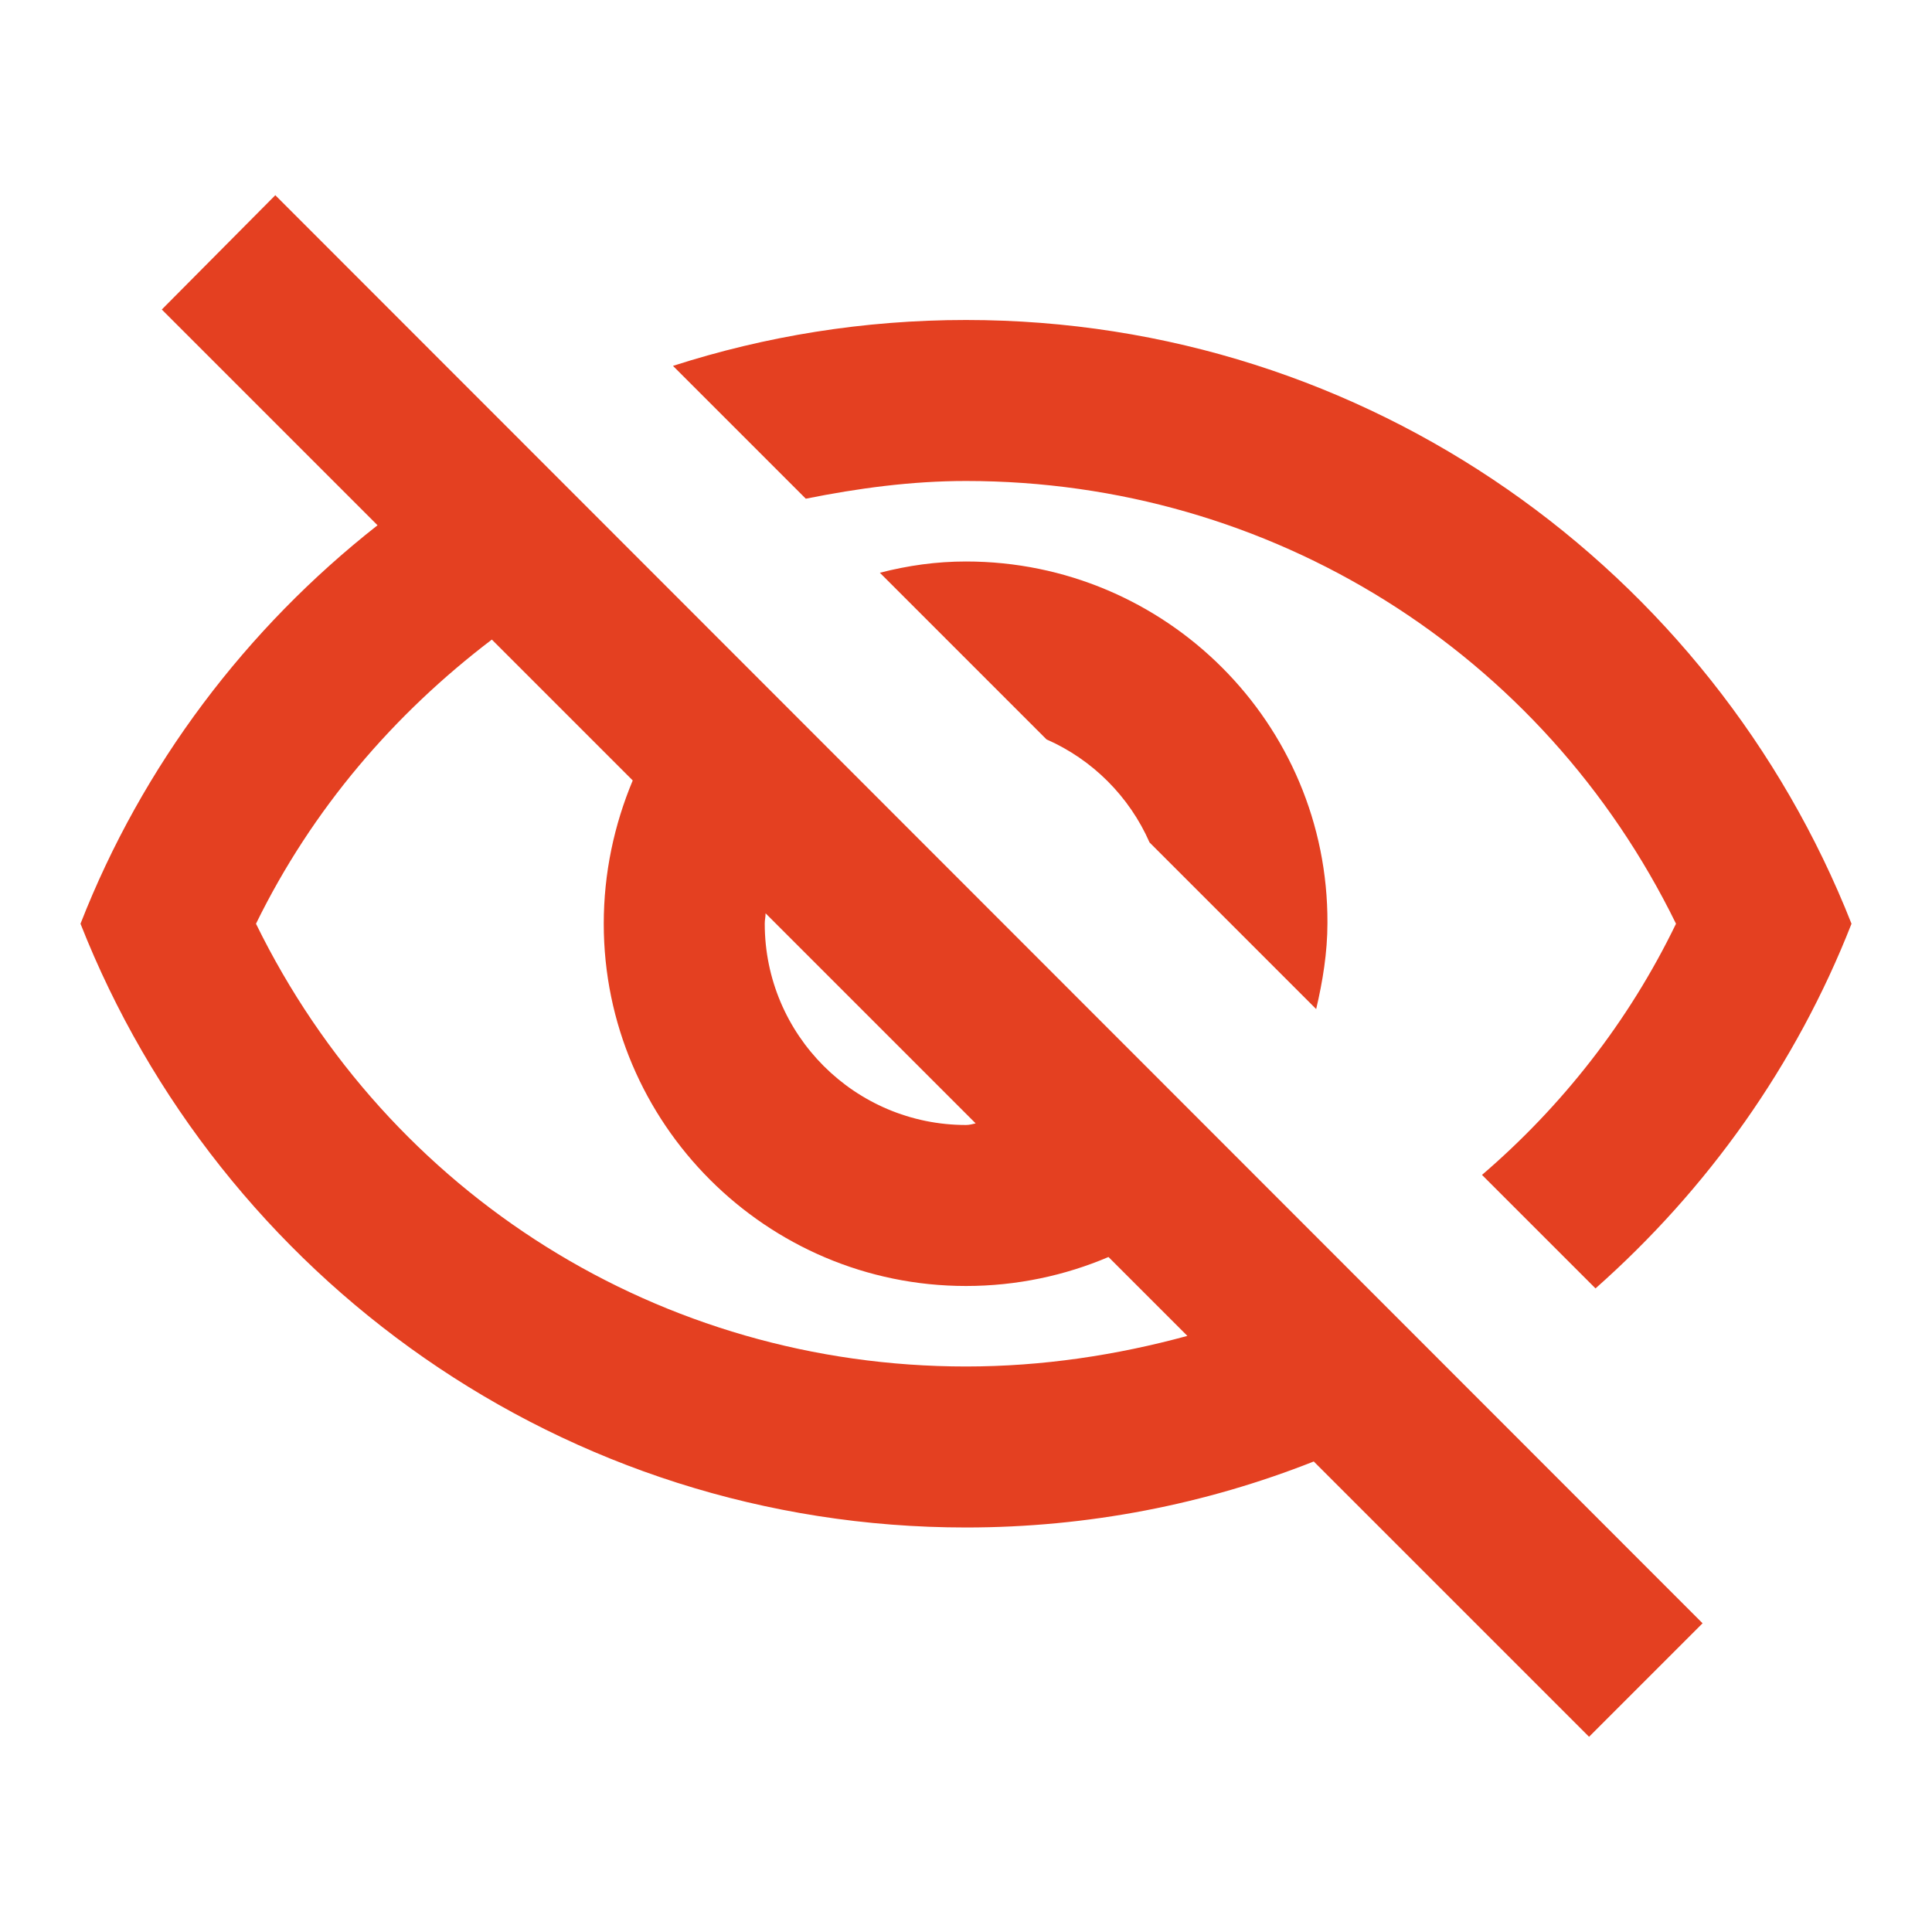
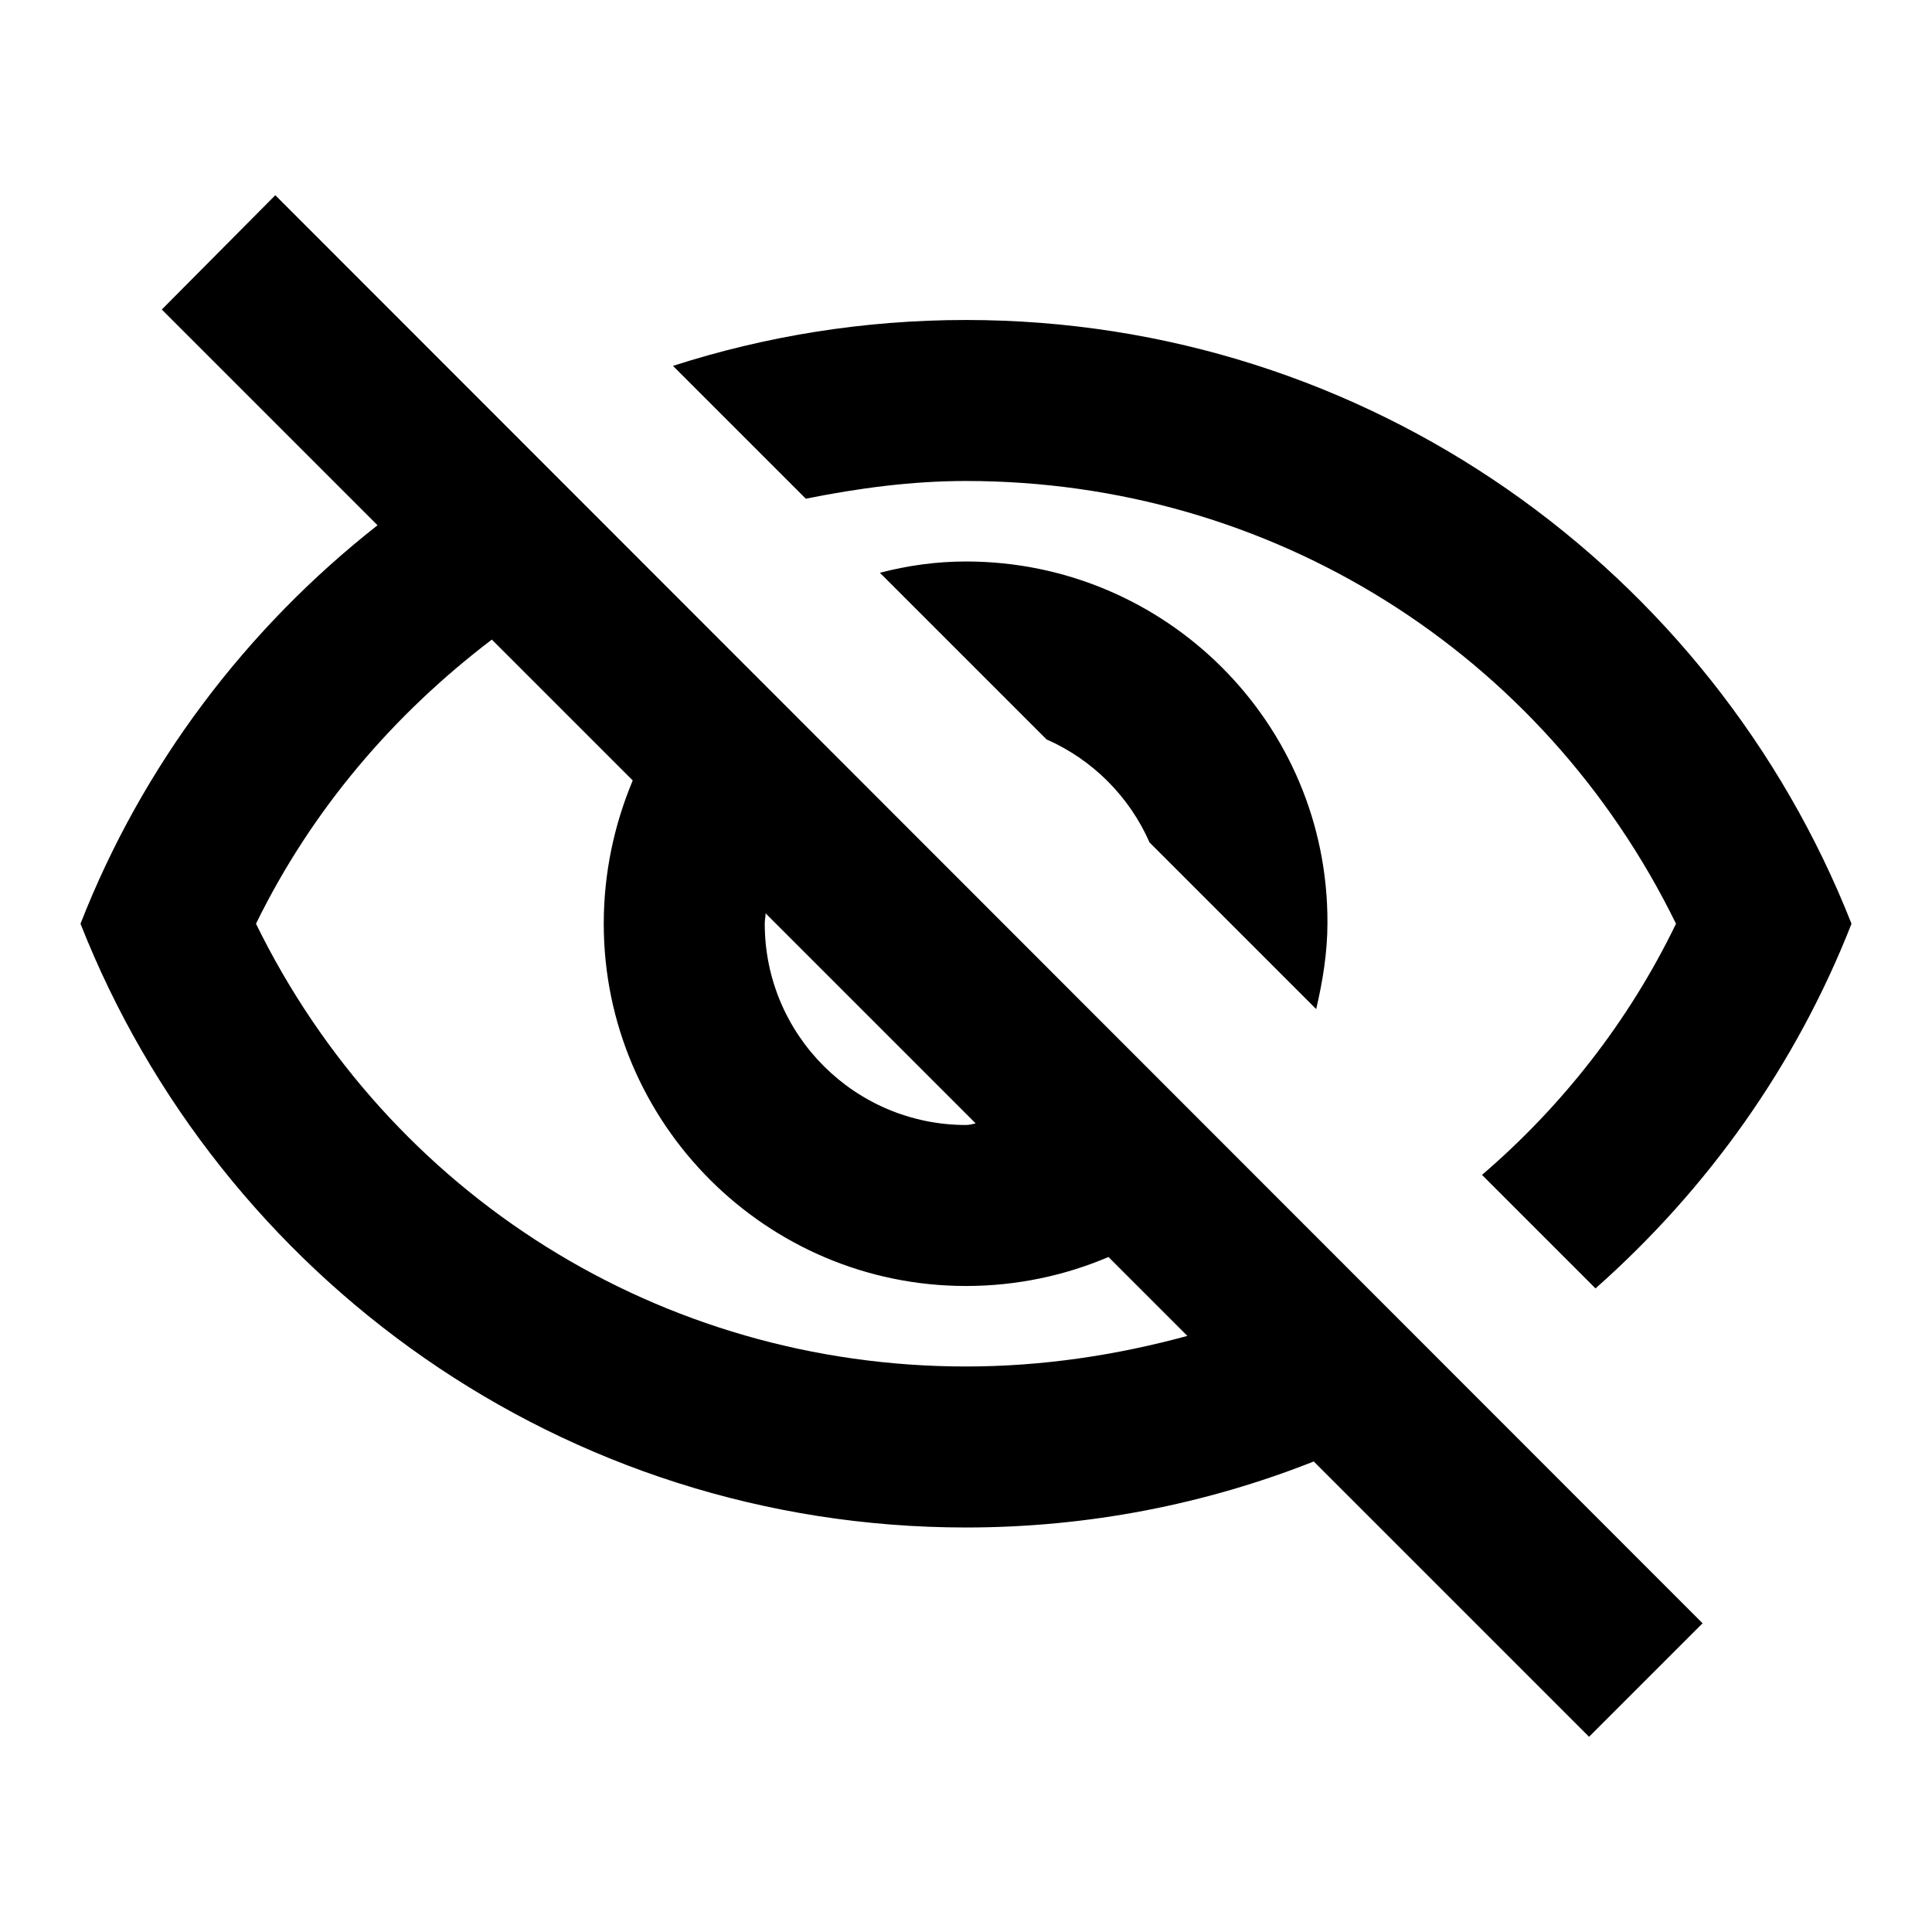
<svg xmlns="http://www.w3.org/2000/svg" width="24" height="24" viewBox="0 0 24 24" fill="none">
-   <path fill-rule="evenodd" clip-rule="evenodd" d="M4.69 6.525L2.01 3.845L3.42 2.425L21.15 20.165L19.74 21.575L16.32 18.155C14.98 18.685 13.52 18.975 12 18.975C7 18.975 2.73 15.865 1 11.475C1.77 9.505 3.06 7.805 4.69 6.525ZM12 5.975C15.79 5.975 19.17 8.105 20.82 11.475C20.23 12.695 19.4 13.745 18.41 14.595L19.82 16.005C21.21 14.775 22.31 13.235 23 11.475C21.27 7.085 17 3.975 12 3.975C10.73 3.975 9.51 4.175 8.36 4.545L10.01 6.195C10.66 6.065 11.32 5.975 12 5.975ZM10.93 7.115L13 9.185C13.57 9.435 14.03 9.895 14.28 10.465L16.35 12.535C16.43 12.195 16.49 11.835 16.49 11.465C16.5 8.985 14.48 6.975 12 6.975C11.63 6.975 11.28 7.025 10.93 7.115ZM9.51 11.345L12.12 13.955C12.08 13.965 12.04 13.975 12 13.975C10.62 13.975 9.5 12.855 9.5 11.475C9.5 11.45 9.502 11.43 9.505 11.41C9.508 11.39 9.51 11.37 9.51 11.345ZM7.86 9.695L6.11 7.945C4.9 8.865 3.88 10.045 3.18 11.475C4.83 14.845 8.21 16.975 12 16.975C12.95 16.975 13.87 16.835 14.75 16.595L13.77 15.615C13.23 15.845 12.63 15.975 12 15.975C9.52 15.975 7.5 13.955 7.5 11.475C7.5 10.845 7.63 10.245 7.86 9.695Z" fill="#E44021" />
+   <path fill-rule="evenodd" clip-rule="evenodd" d="M4.69 6.525L2.01 3.845L3.42 2.425L21.15 20.165L19.74 21.575L16.32 18.155C14.98 18.685 13.52 18.975 12 18.975C7 18.975 2.73 15.865 1 11.475C1.77 9.505 3.06 7.805 4.69 6.525ZM12 5.975C15.79 5.975 19.17 8.105 20.82 11.475C20.23 12.695 19.4 13.745 18.41 14.595L19.82 16.005C21.21 14.775 22.31 13.235 23 11.475C21.27 7.085 17 3.975 12 3.975C10.73 3.975 9.51 4.175 8.36 4.545L10.01 6.195C10.66 6.065 11.32 5.975 12 5.975ZM10.93 7.115L13 9.185C13.57 9.435 14.03 9.895 14.28 10.465L16.35 12.535C16.43 12.195 16.49 11.835 16.49 11.465C16.5 8.985 14.48 6.975 12 6.975C11.63 6.975 11.28 7.025 10.93 7.115ZM9.51 11.345L12.12 13.955C12.08 13.965 12.04 13.975 12 13.975C10.62 13.975 9.5 12.855 9.5 11.475C9.5 11.45 9.502 11.43 9.505 11.41C9.508 11.39 9.51 11.37 9.51 11.345ZM7.86 9.695L6.11 7.945C4.9 8.865 3.88 10.045 3.18 11.475C4.83 14.845 8.21 16.975 12 16.975C12.95 16.975 13.87 16.835 14.75 16.595L13.77 15.615C13.23 15.845 12.63 15.975 12 15.975C9.52 15.975 7.5 13.955 7.5 11.475C7.5 10.845 7.63 10.245 7.86 9.695Z" fill="black" />
</svg>
